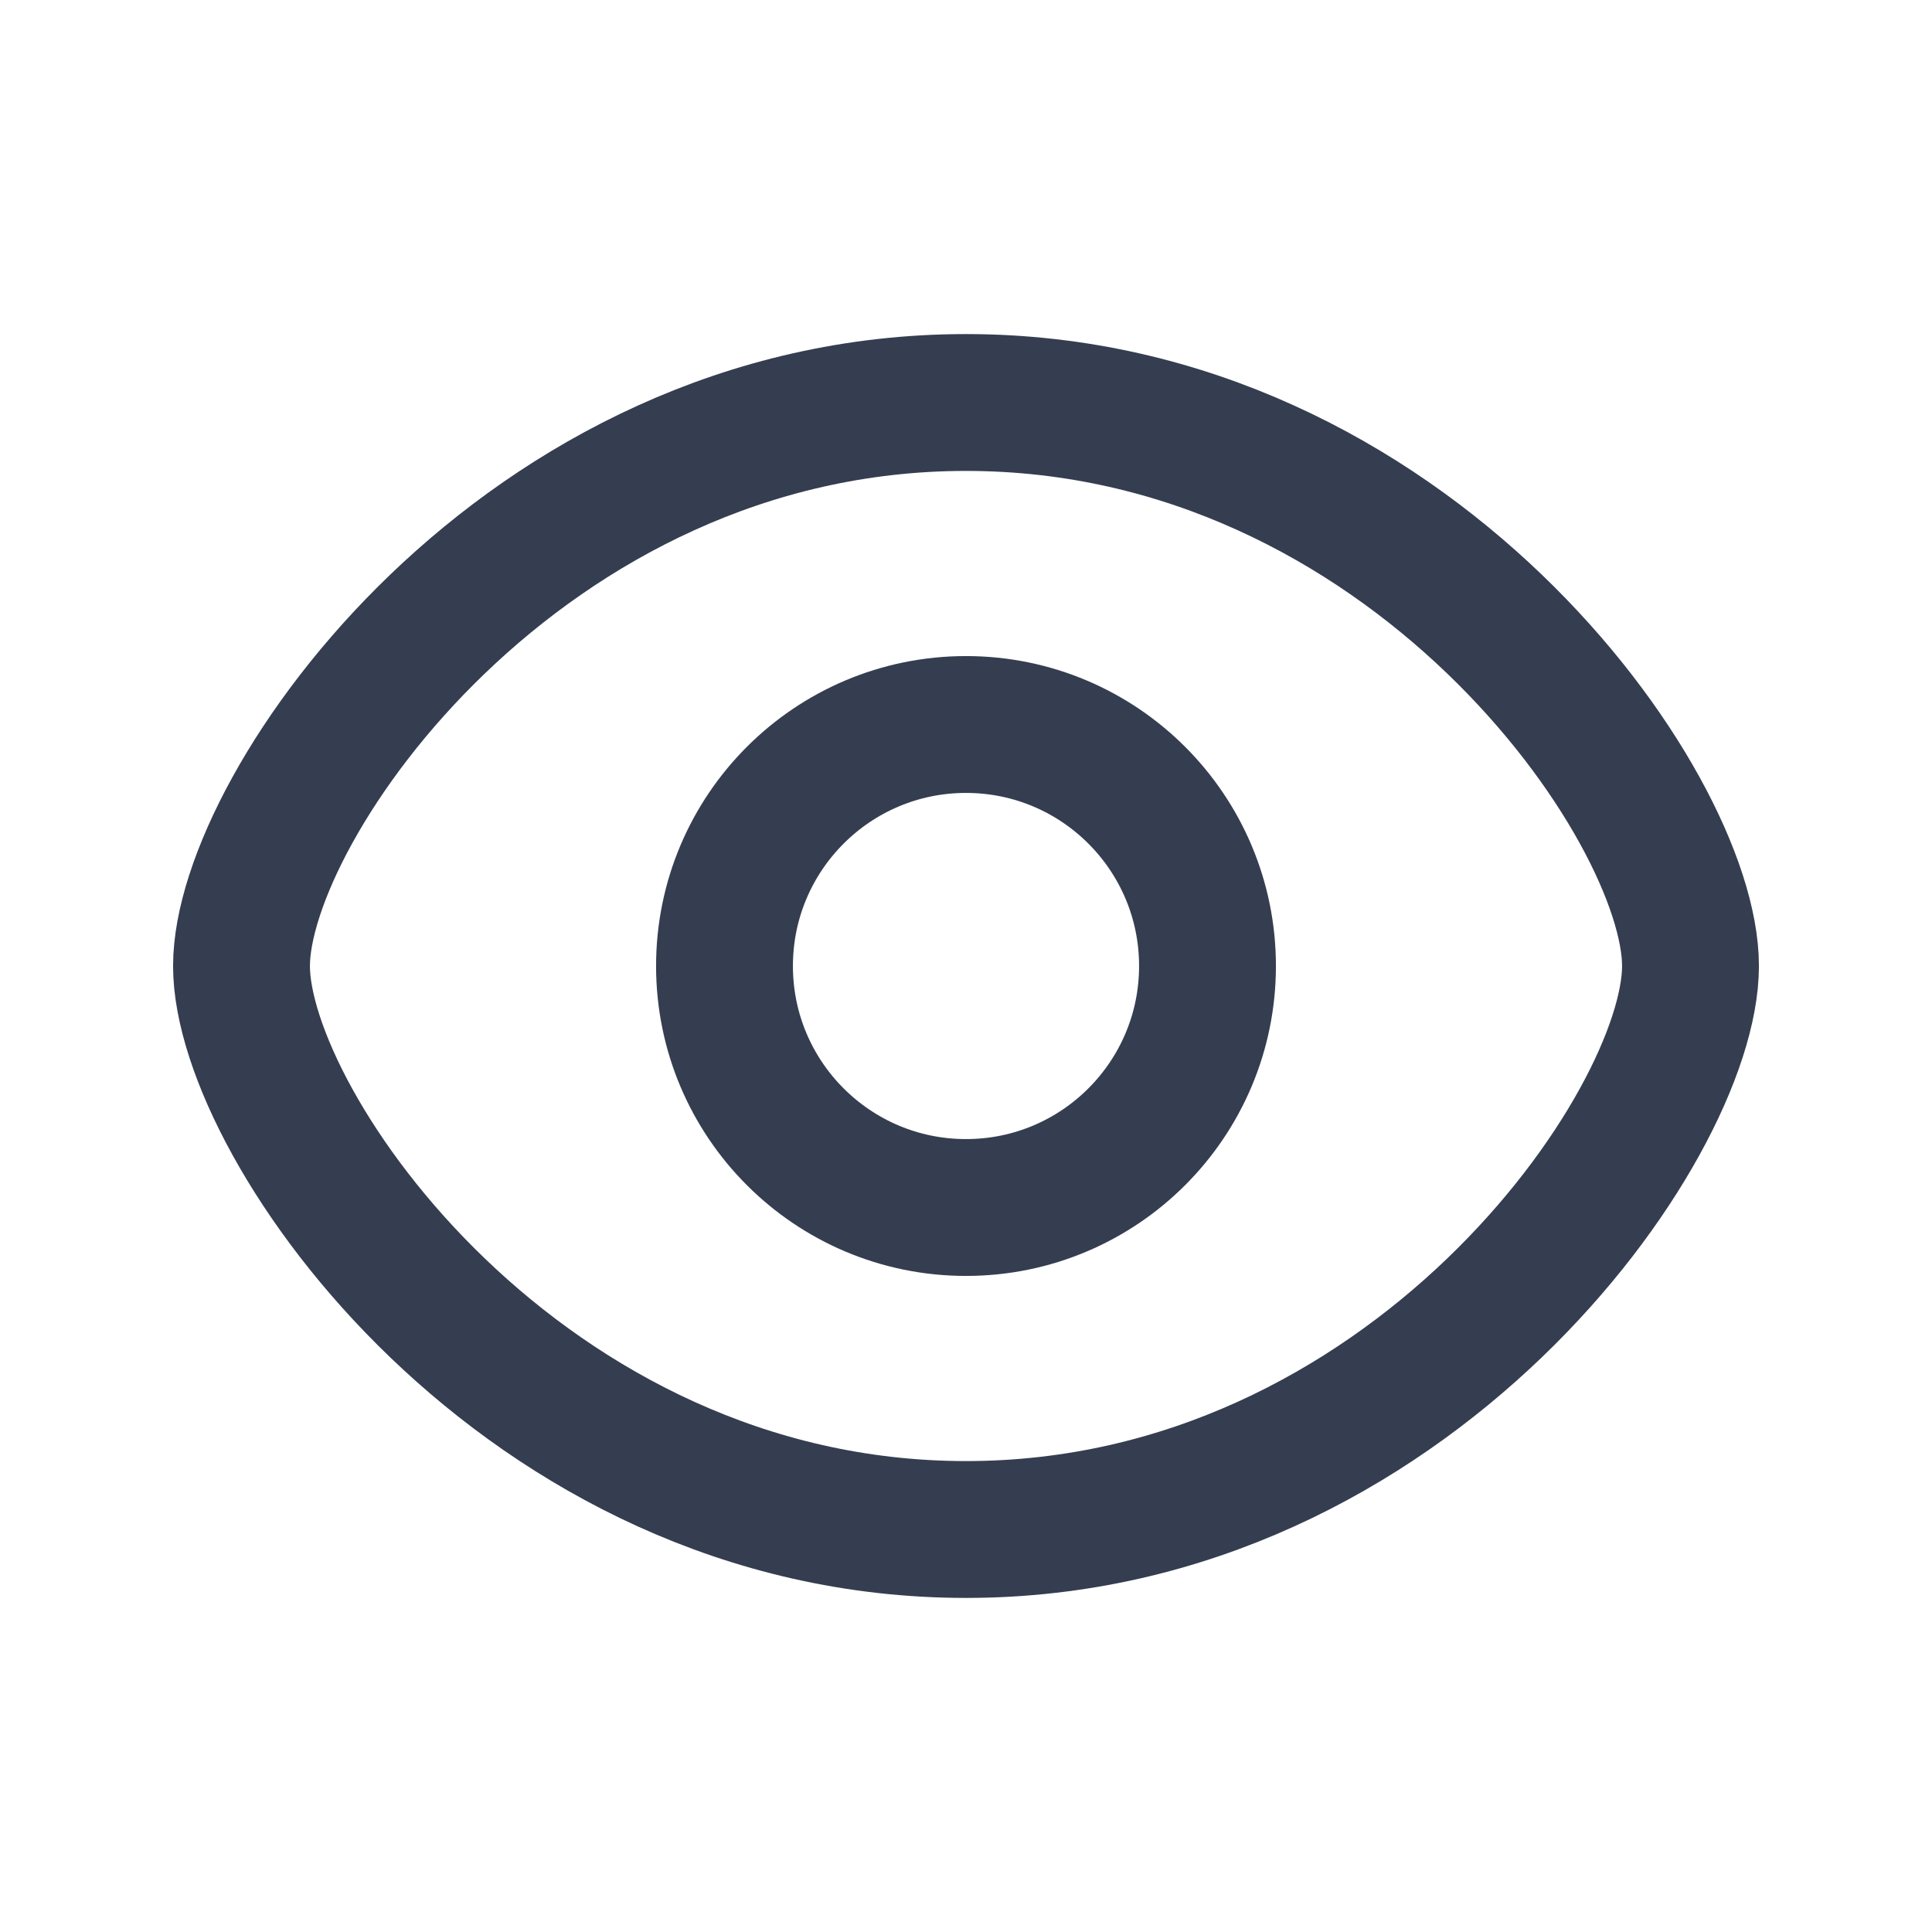
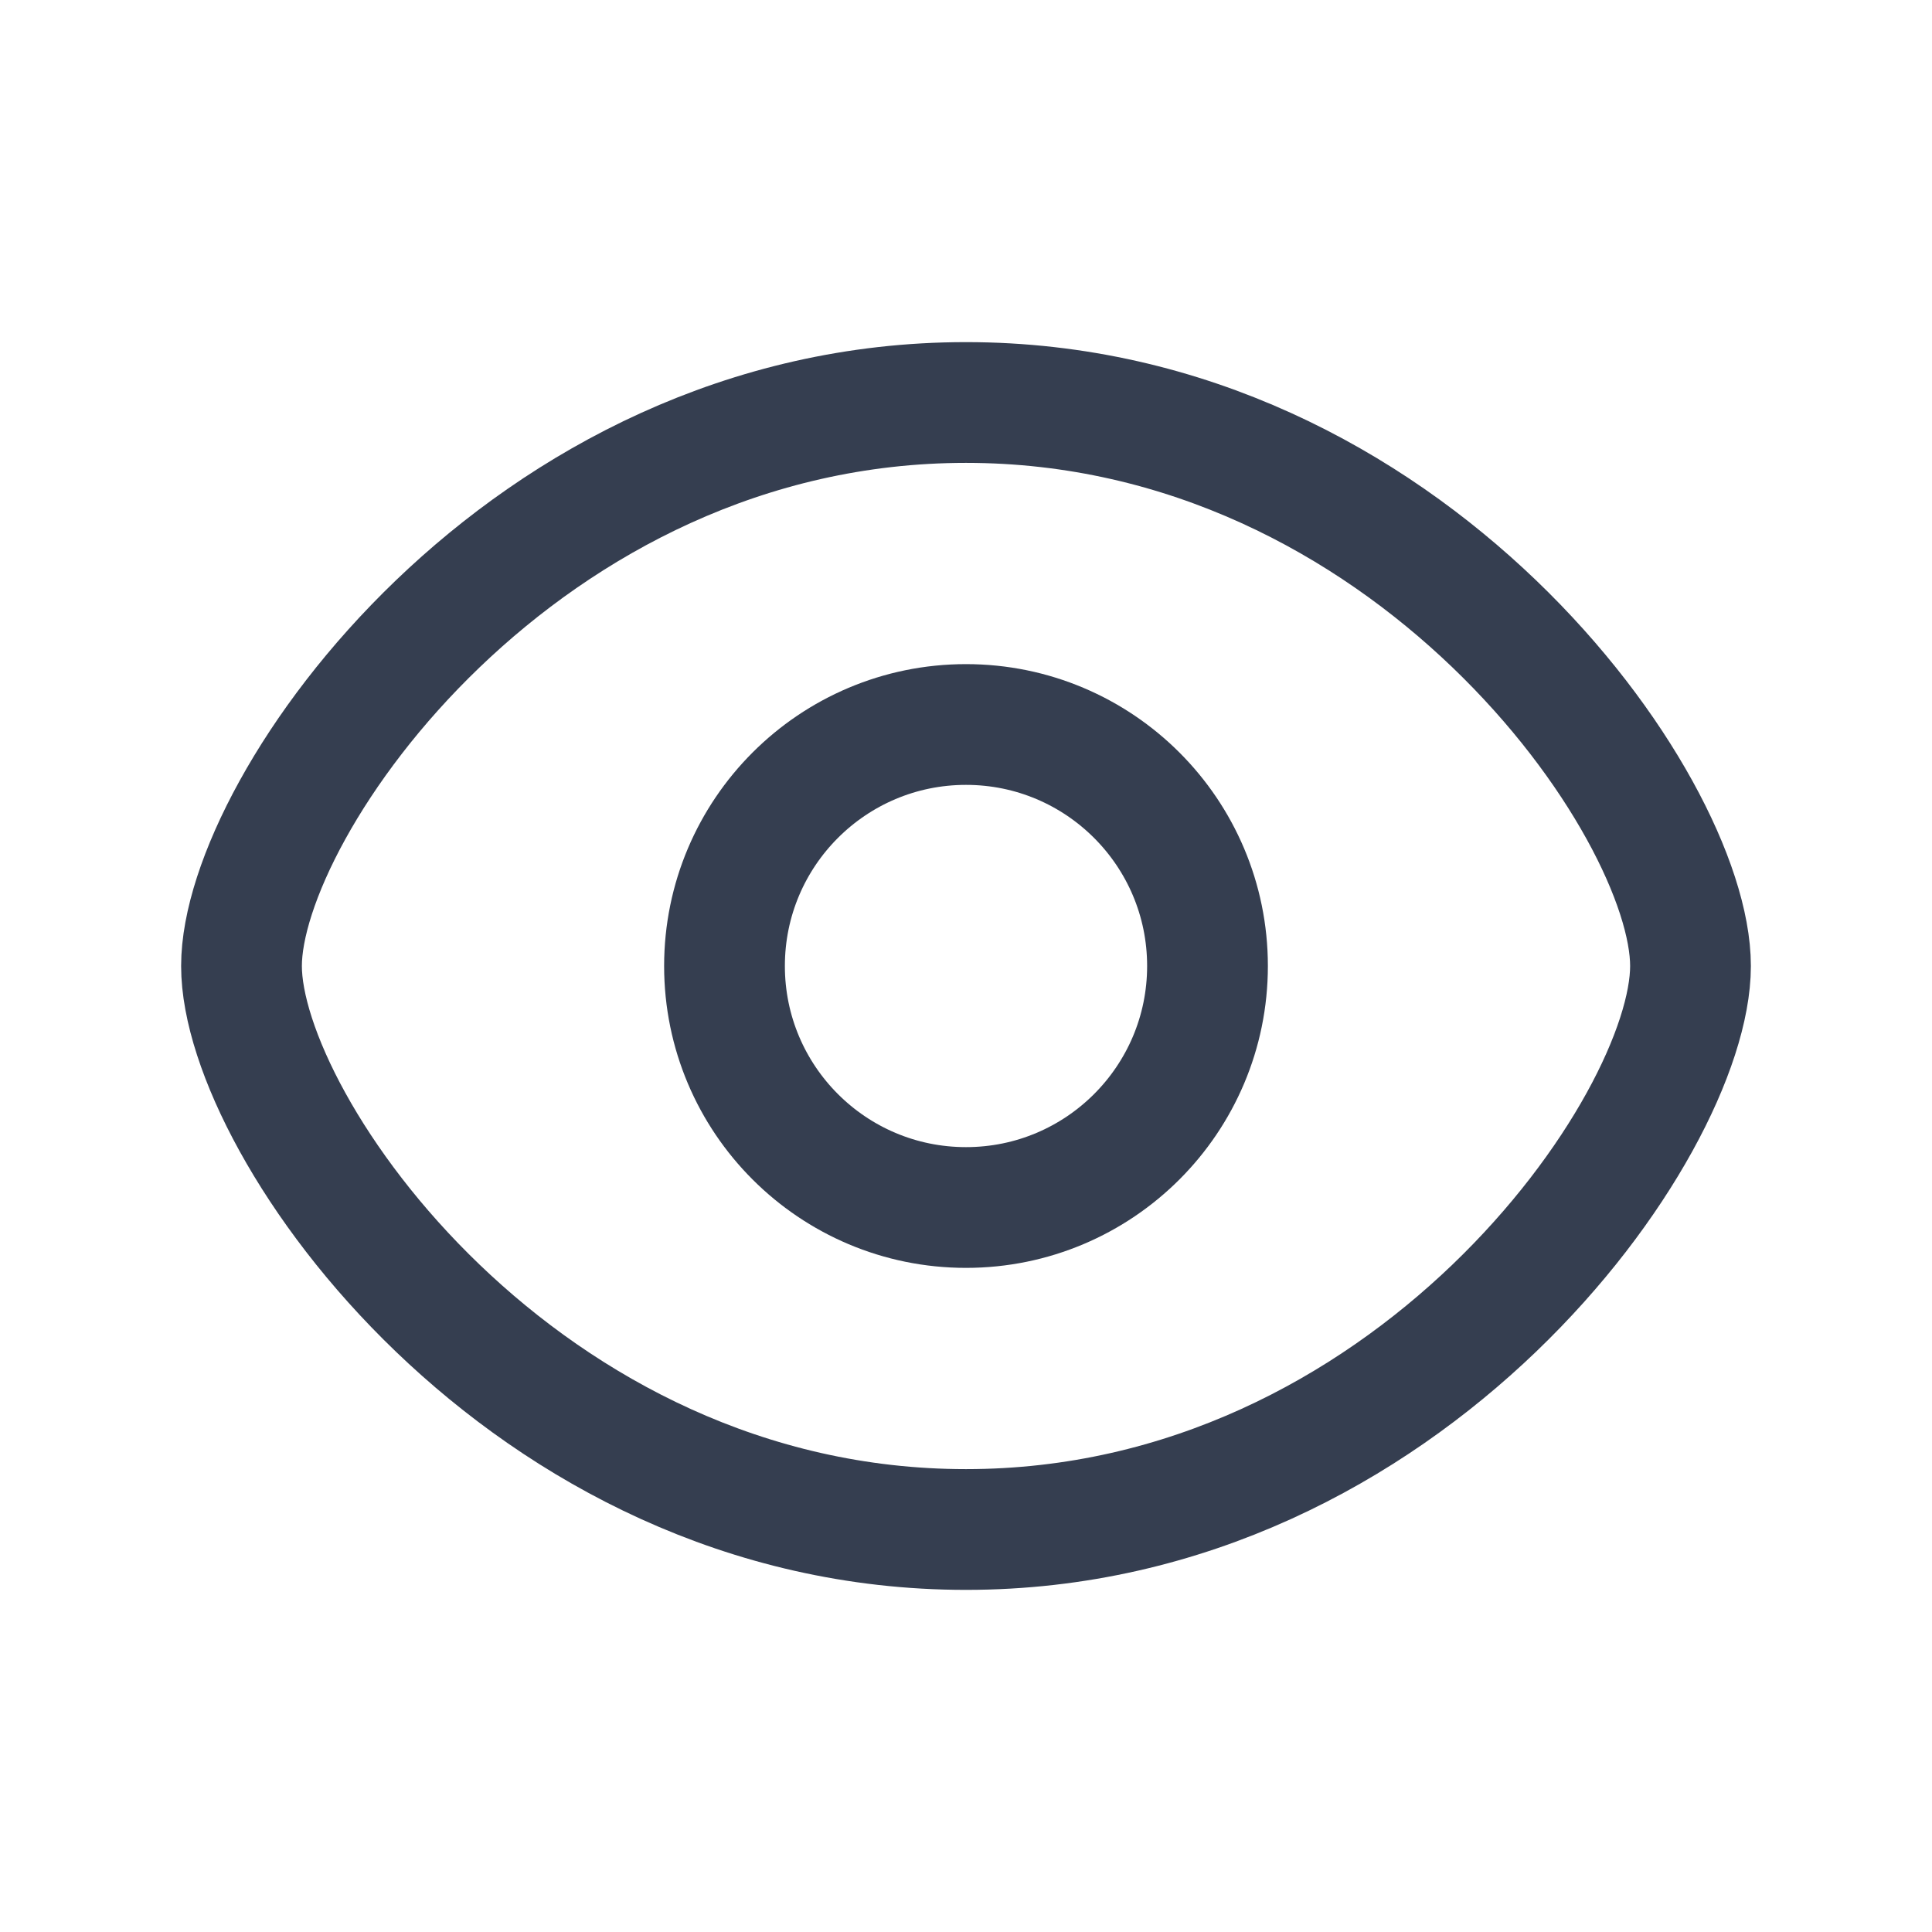
<svg xmlns="http://www.w3.org/2000/svg" width="24" height="24" viewBox="0 0 24 24" fill="none">
-   <path d="M21 12C21 14 17.5 19 12 19C6.5 19 3 14 3 12C3 10 6.5 5 12 5C17.5 5 21 10 21 12Z" stroke="#353E50" stroke-width="1.7" stroke-linecap="round" stroke-linejoin="round" />
-   <circle cx="12" cy="12" r="3" stroke="#353E50" stroke-width="1.7" stroke-linecap="round" stroke-linejoin="round" />
+   <path d="M21 12C21 14 17.5 19 12 19C6.5 19 3 14 3 12C3 10 6.5 5 12 5C17.5 5 21 10 21 12Z" stroke="#353E50" stroke-width="1.5" stroke-linecap="round" stroke-linejoin="round" />
+   <circle cx="12" cy="12" r="3" stroke="#353E50" stroke-width="1.5" stroke-linecap="round" stroke-linejoin="round" />
</svg>
